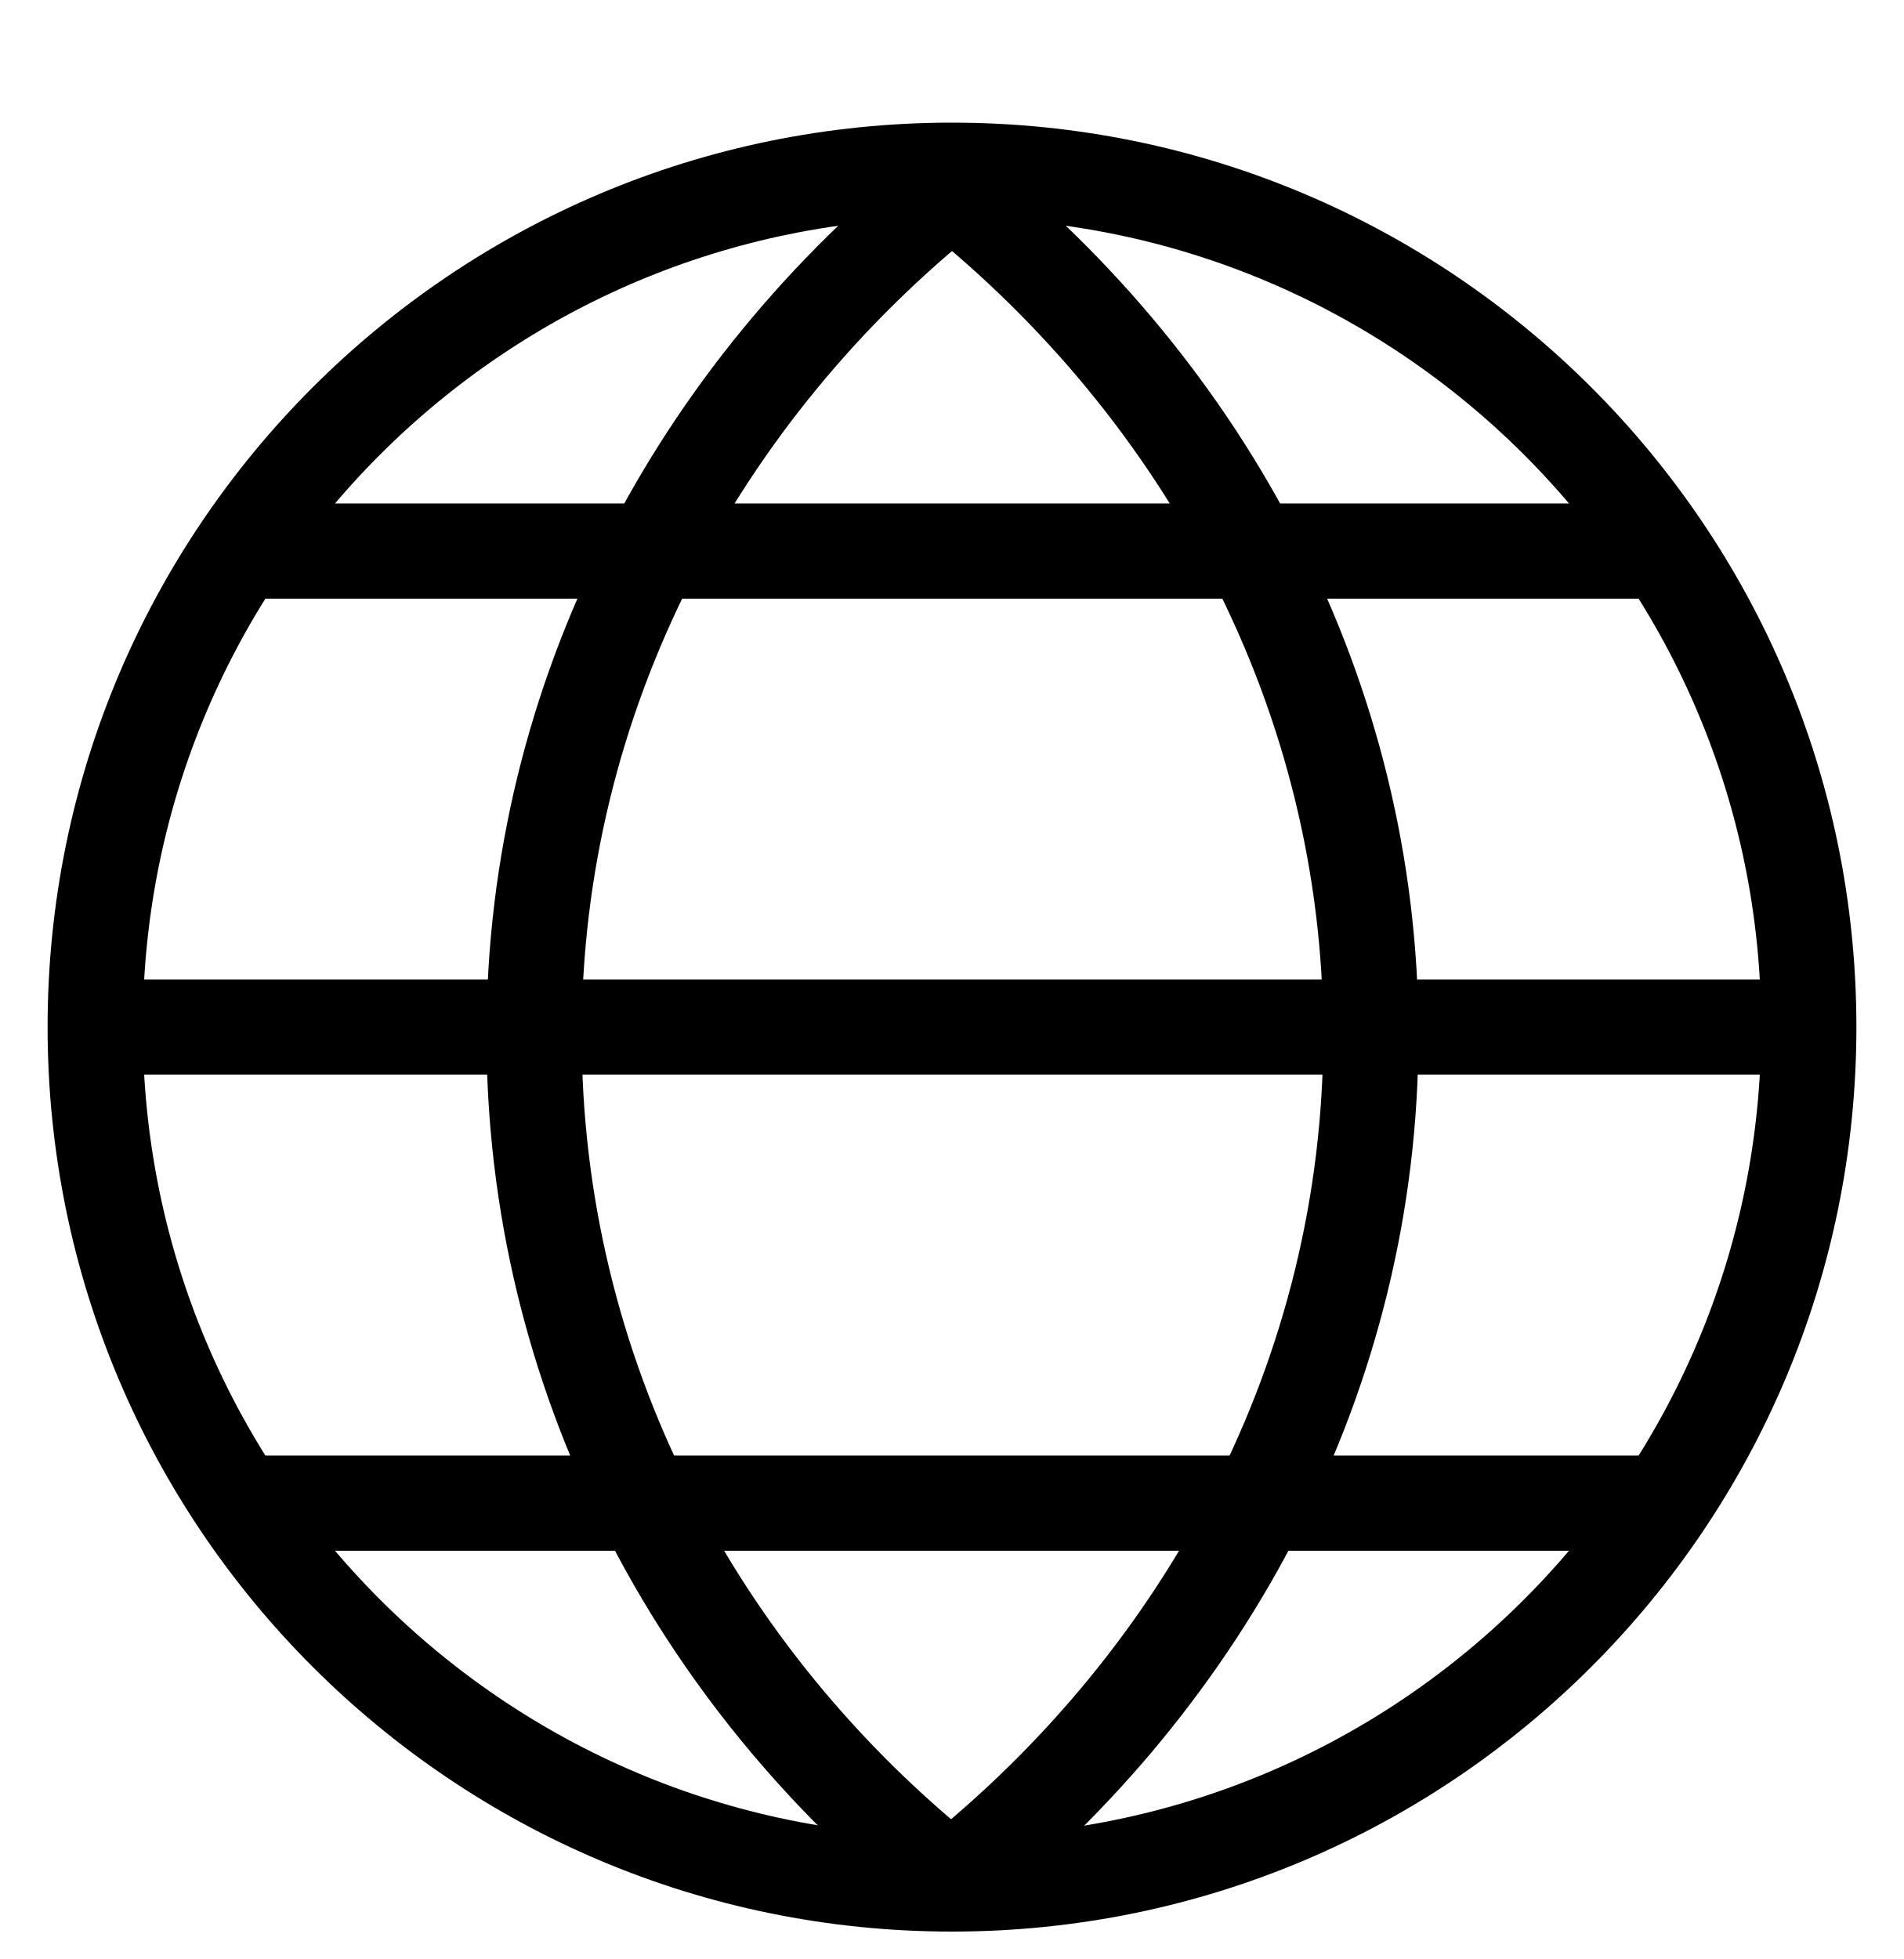
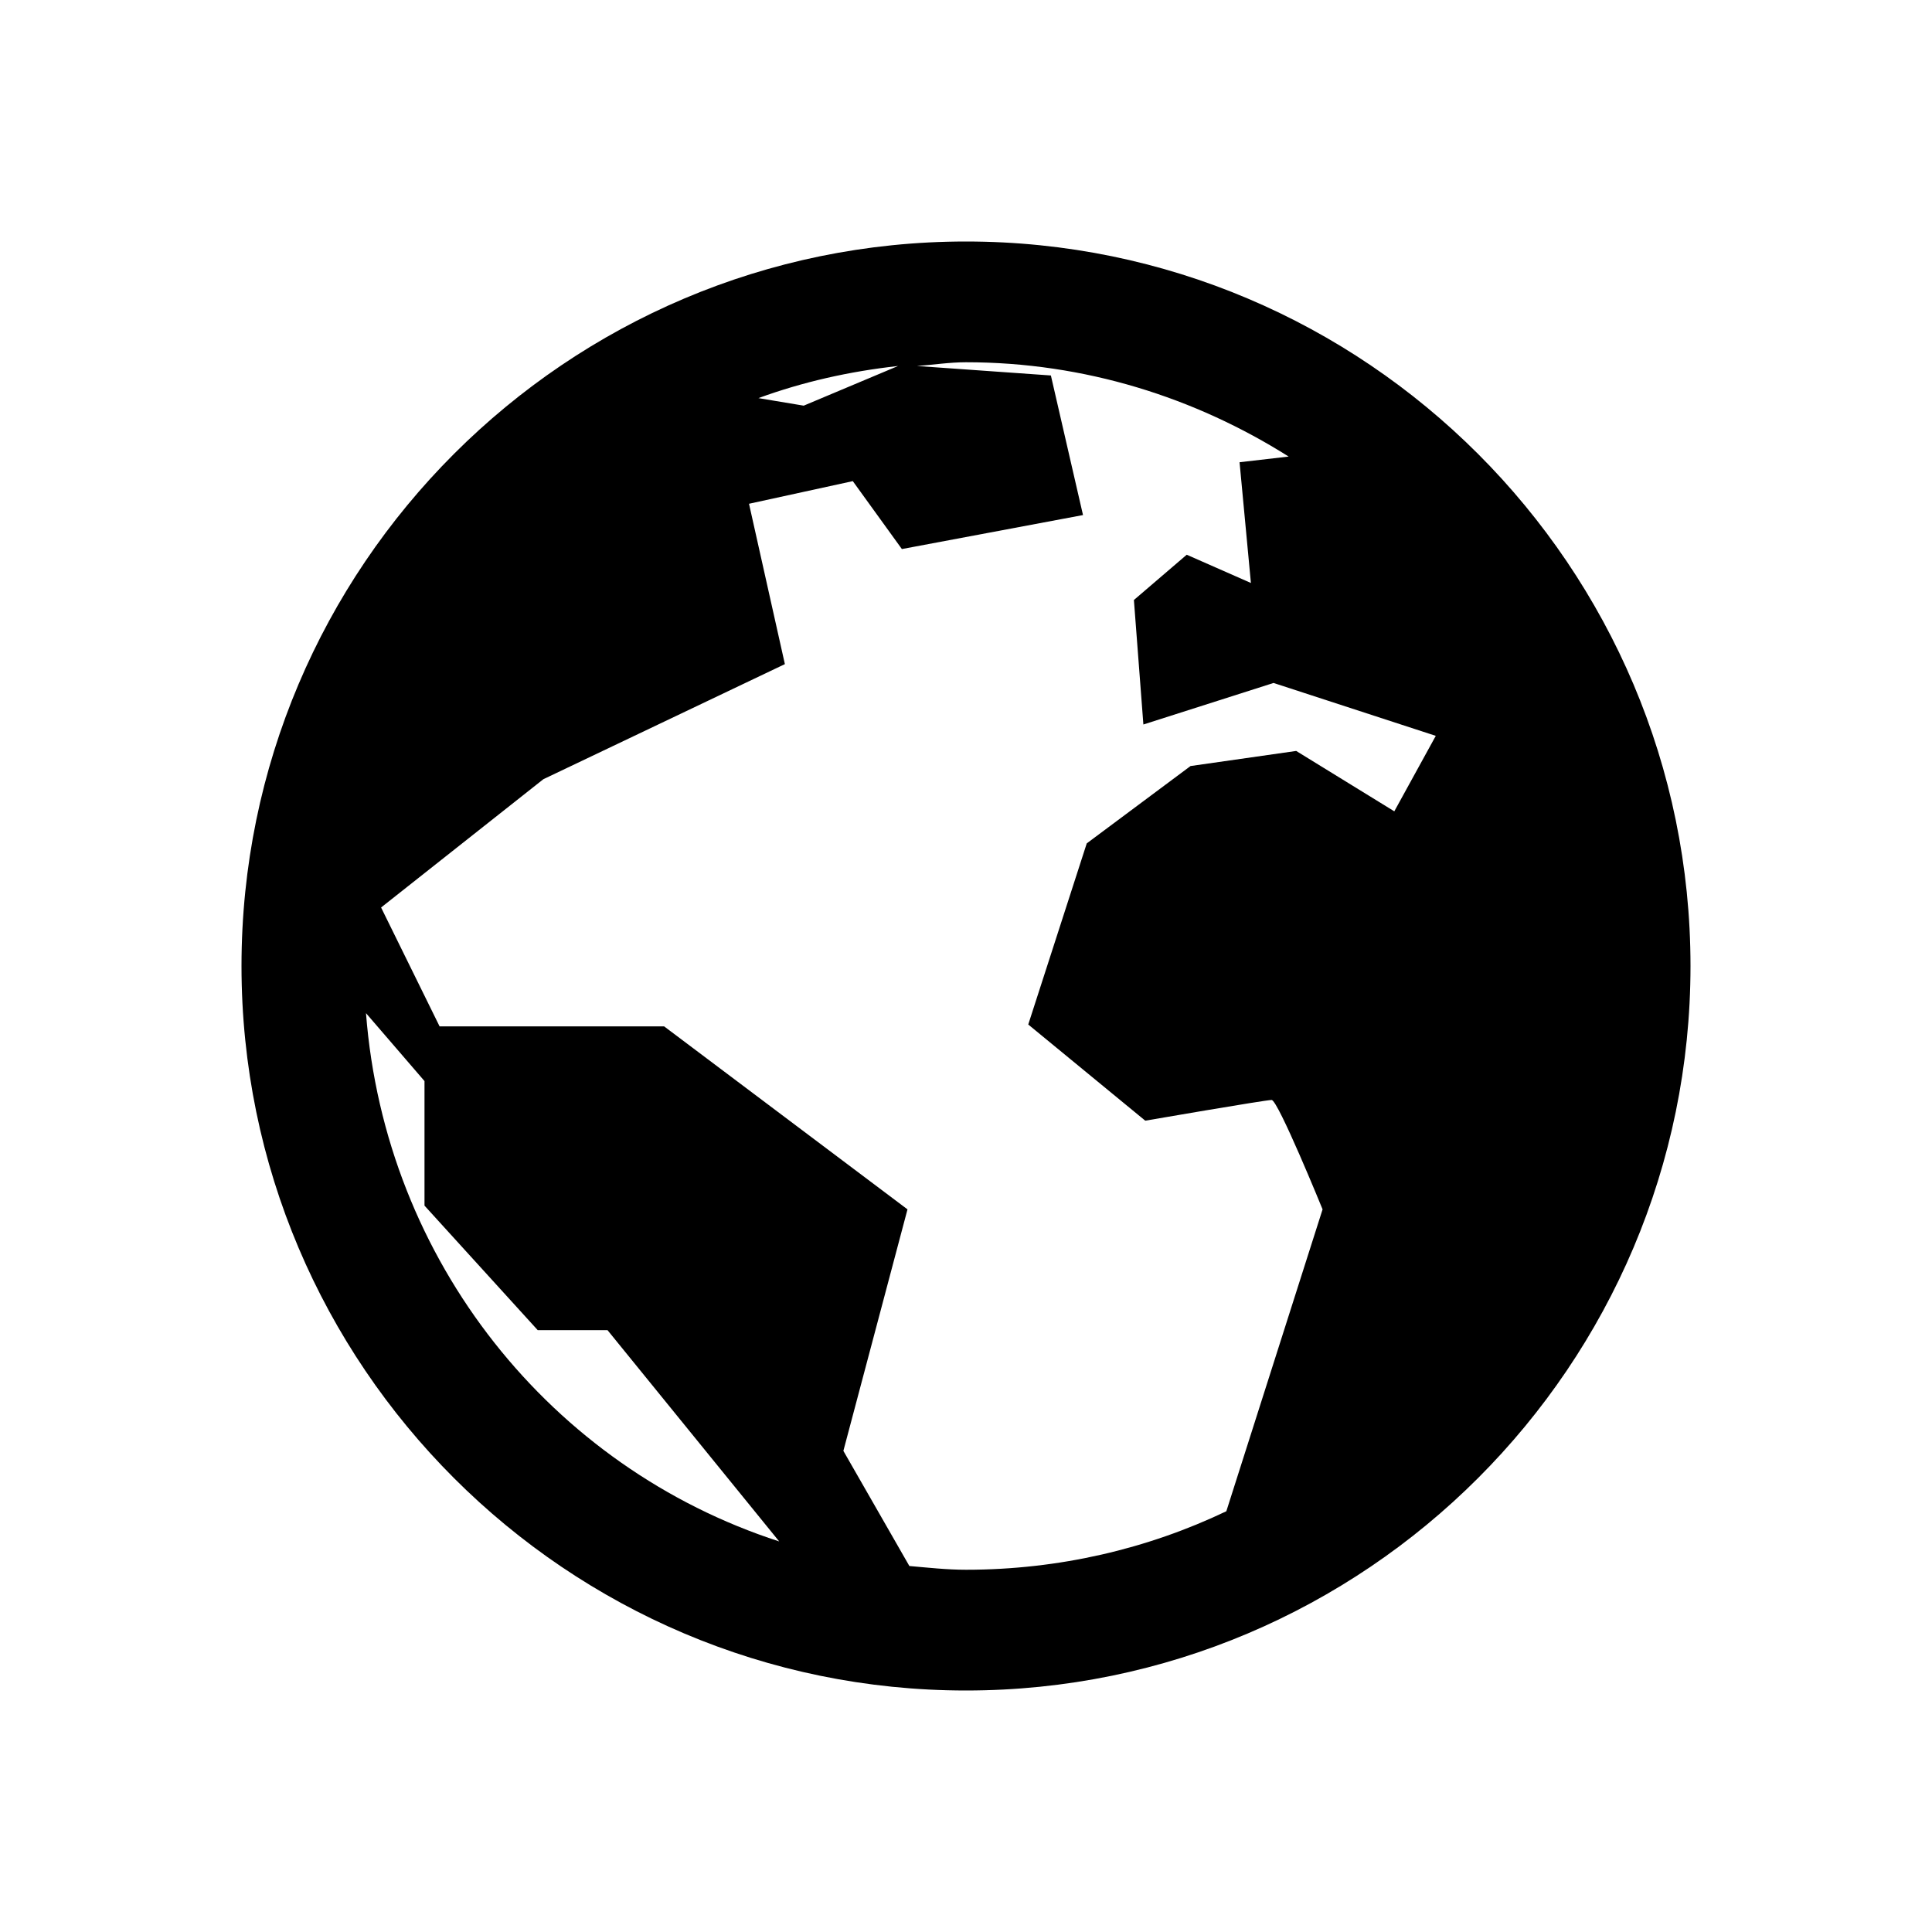
<svg xmlns="http://www.w3.org/2000/svg" xmlns:xlink="http://www.w3.org/1999/xlink">
-   <symbol id="svg-world" viewBox="0 0 20 20">
-     <path fill="none" stroke="#000" class="svg-stroke" d="M1,10.5 L19,10.5" />
-     <path fill="none" stroke="#000" class="svg-stroke" d="M2.35,15.5 L17.65,15.5" />
-     <path fill="none" stroke="#000" class="svg-stroke" d="M2.35,5.5 L17.523,5.5" />
-     <path fill="none" stroke="#000" class="svg-stroke" d="M10,19.46 L9.98,19.46 C7.31,17.33 5.61,14.141 5.61,10.58 C5.61,7.02 7.33,3.83 10,1.7 C10.01,1.7 9.99,1.7 10,1.7 L10,1.7 C12.67,3.83 14.4,7.02 14.4,10.58 C14.4,14.141 12.67,17.33 10,19.46 L10,19.46 L10,19.46 L10,19.46 Z" />
-     <circle fill="none" stroke="#000" class="svg-stroke" cx="10" cy="10.5" r="9" />
+   <symbol id="svg-world" viewBox="0 0 32 32">
+     <path class="svg-fill" d="M 16 4 C 9.383 4 4 9.383 4 16 C 4 22.617 9.383 28 16 28 C 22.617 28 28 22.617 28 16 C 28 9.383 22.617 4 16 4 Z M 16 6 C 17.969 6 19.797 6.586 21.344 7.562 L 20.531 7.656 L 20.719 9.656 L 19.656 9.188 L 18.781 9.938 L 18.938 12 L 21.094 11.312 L 23.781 12.188 L 23.094 13.438 L 21.469 12.438 L 19.719 12.688 L 18 13.969 L 17.031 16.969 L 18.969 18.562 C 18.969 18.562 20.957 18.219 21.062 18.219 C 21.168 18.219 21.906 20.031 21.906 20.031 L 20.312 25.031 C 19.012 25.652 17.543 26 16 26 C 15.684 26 15.371 25.965 15.062 25.938 L 13.969 24.031 L 15.031 20.031 L 11 17 L 7.281 17 L 6.312 15.031 L 9 12.906 L 13 11 L 12.406 8.344 L 14.125 7.969 L 14.938 9.094 L 17.938 8.531 L 17.406 6.219 L 15.188 6.062 C 15.453 6.043 15.727 6 16 6 Z M 14.875 6.062 L 13.312 6.719 L 12.562 6.594 C 13.301 6.324 14.066 6.152 14.875 6.062 Z M 6.062 16.781 L 7.031 17.906 L 7.031 19.969 L 8.906 22.031 L 10.062 22.031 L 12.906 25.531 C 9.133 24.309 6.379 20.891 6.062 16.781 Z" />
  </symbol>
  <use xlink:href="#svg-world" />
</svg>
